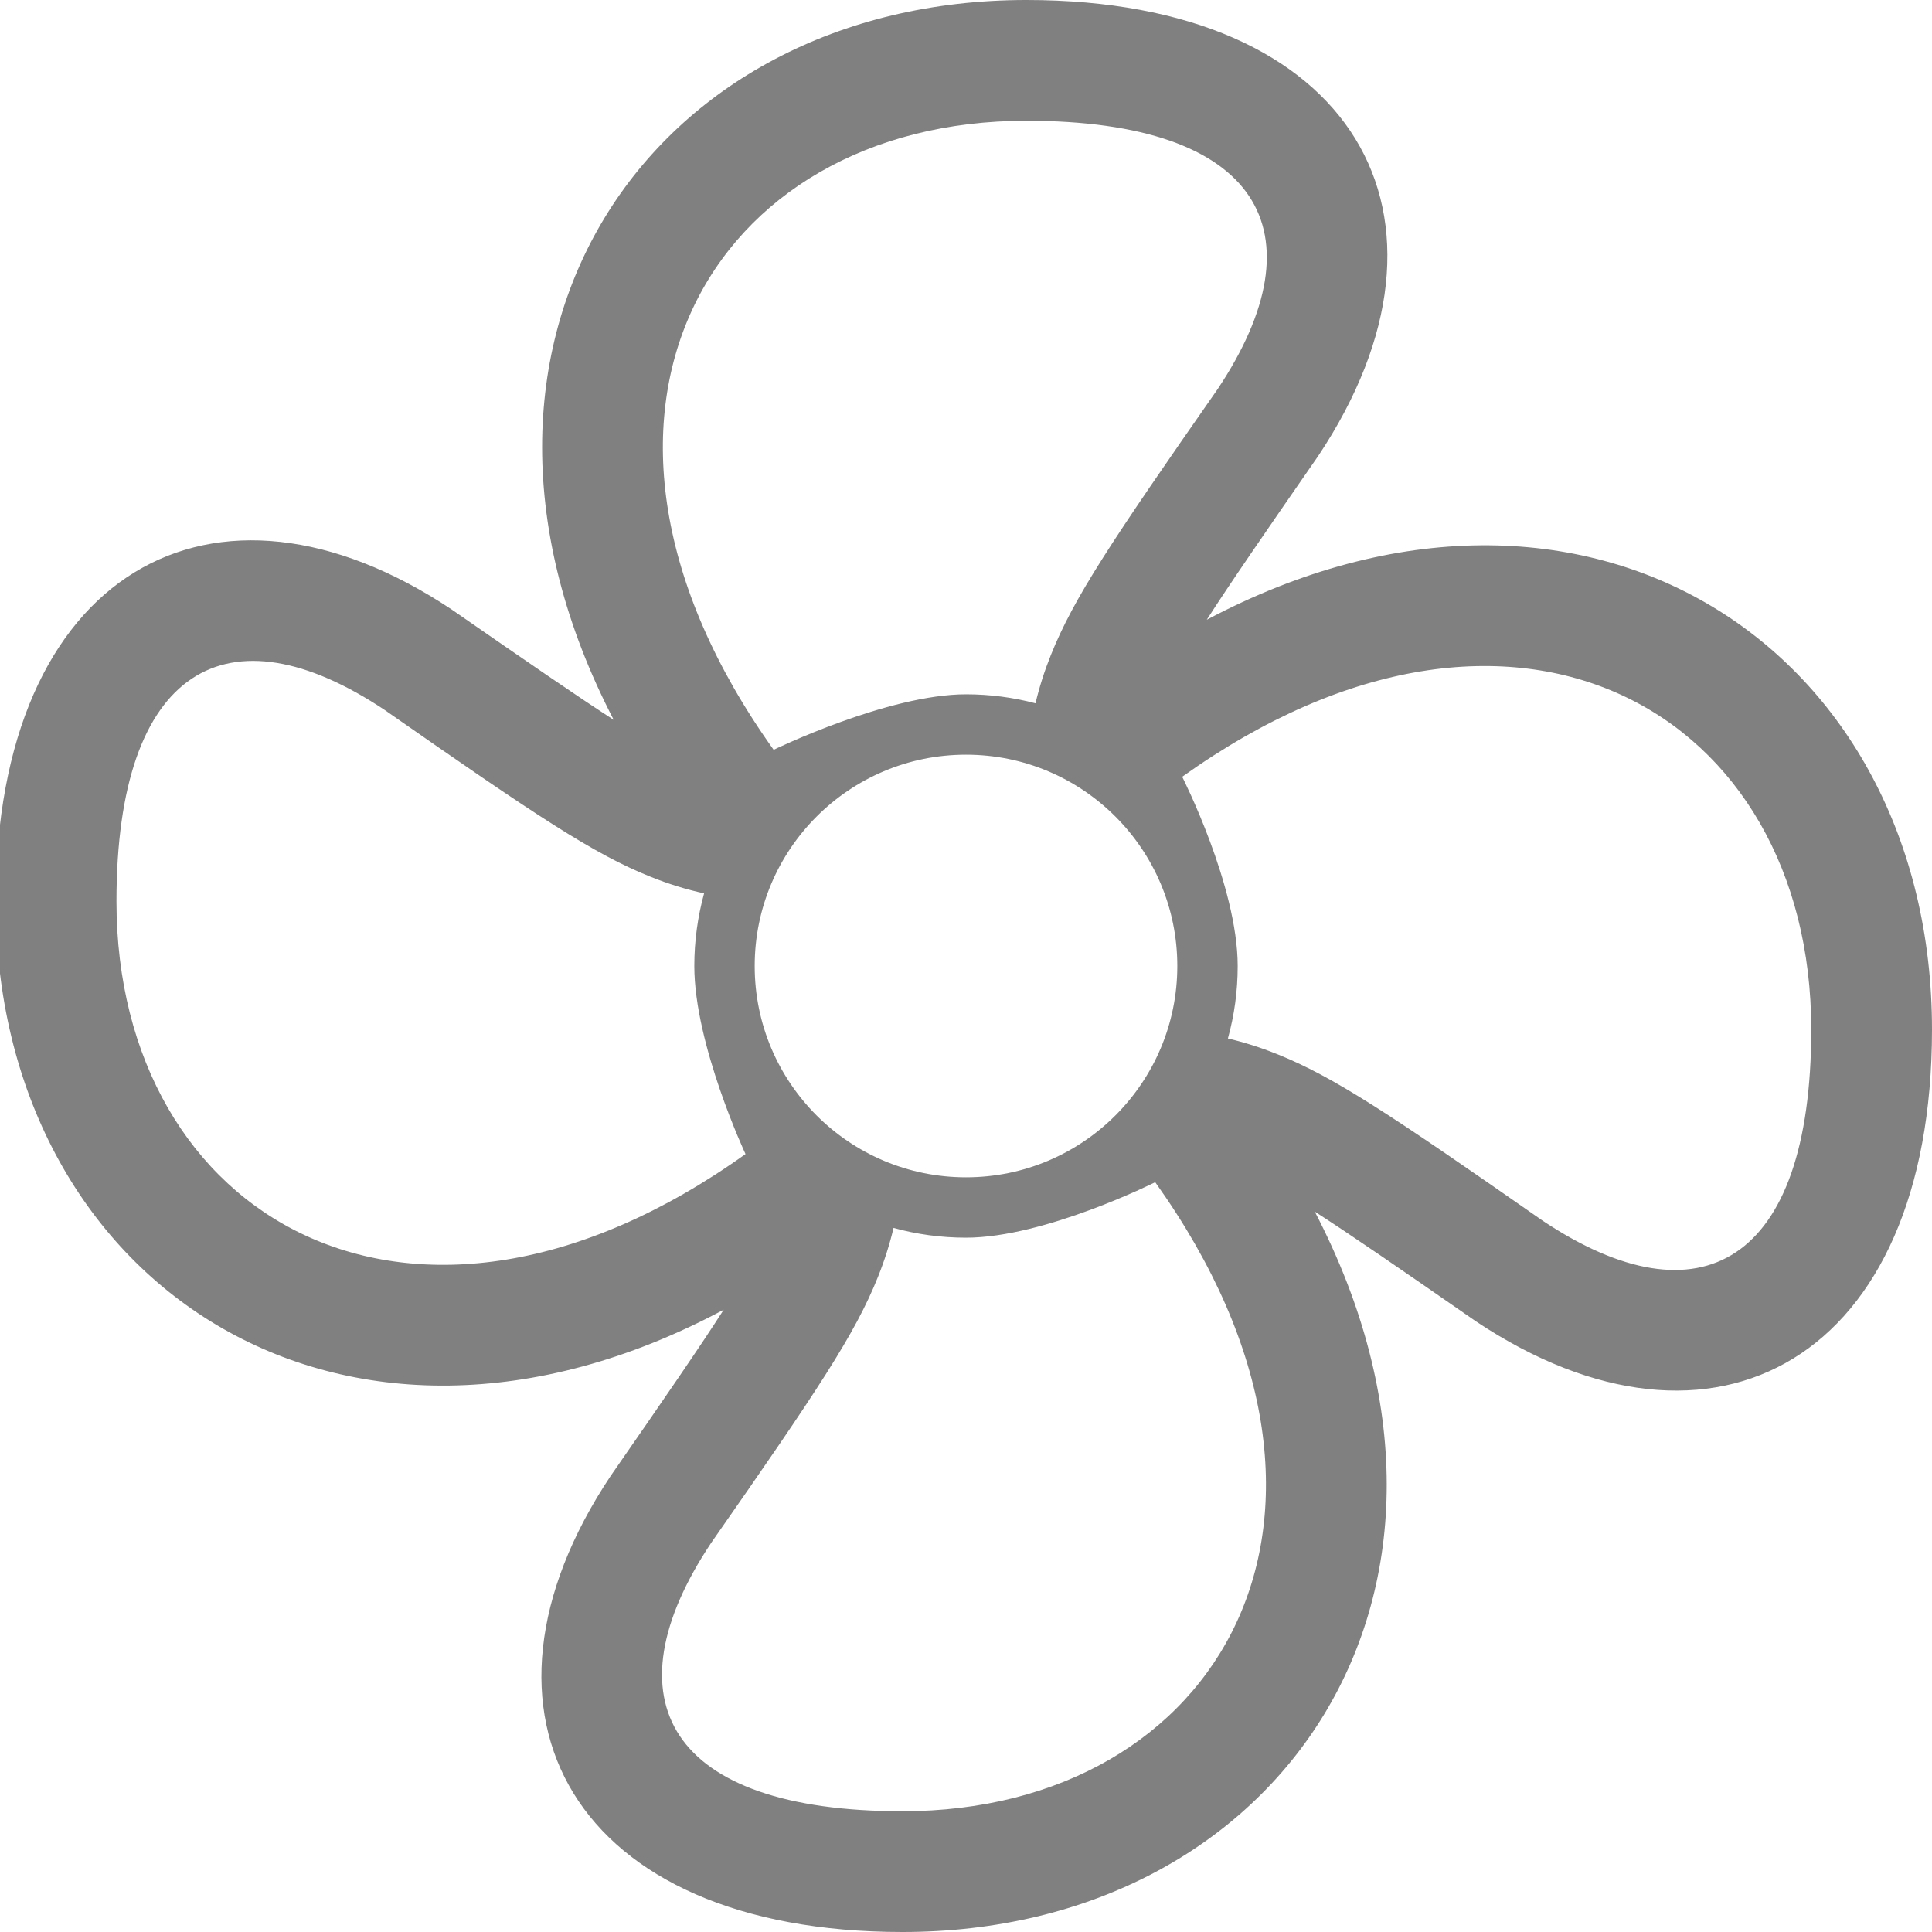
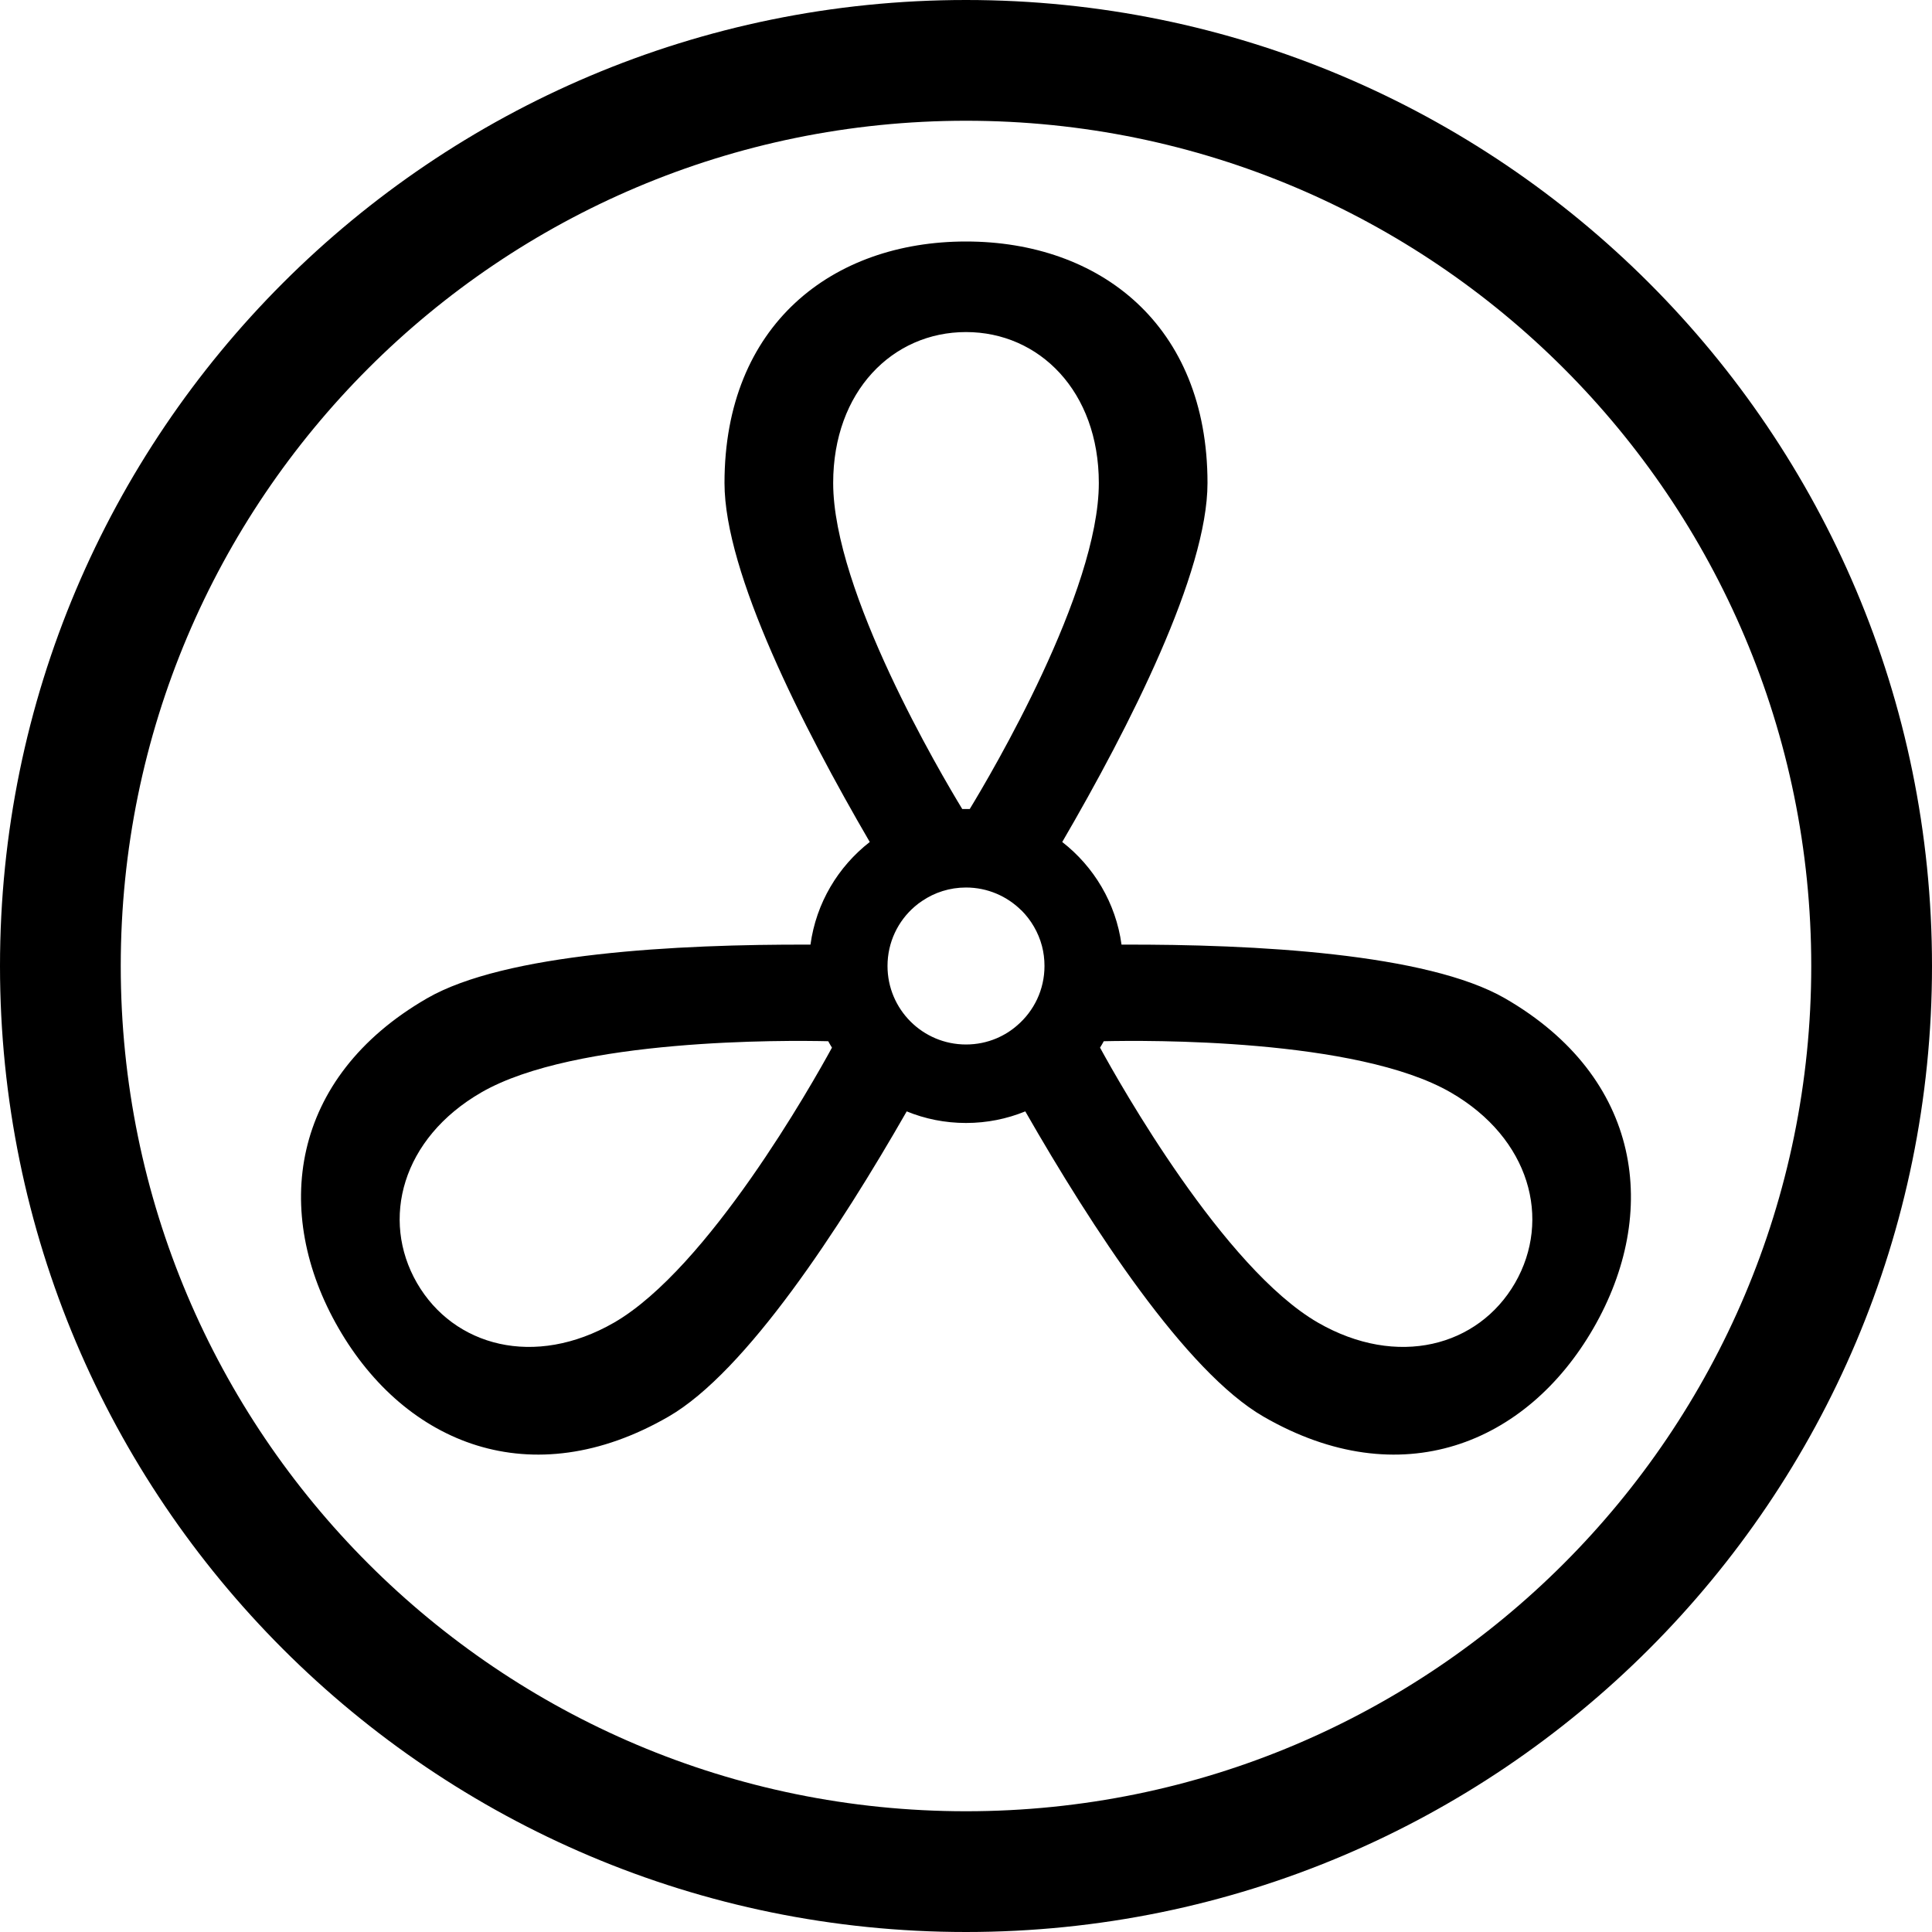
- <svg xmlns="http://www.w3.org/2000/svg" width="32px" height="32px" viewBox="0 0 32 32" version="1.1">
-   <defs />
-   <g id="flatten" stroke="none" stroke-width="1" fill="none" fill-rule="evenodd">
-     <g id="z-copy" transform="translate(-68, -36)" fill="#000000">
-       <g id="accessoryIcon" transform="translate(67, 36)" fill="grey">
-         <path d="M20.988,10.265 C21.37,9.669 21.94,8.841 22.832,7.555 C25.462,3.61 23.456,0 18,0 C11.737,0 7.91,5.649 11.165,11.923 L11.165,11.923 C10.572,11.54 9.75,10.975 8.484,10.097 C4.539,7.467 0.929,9.472 0.929,14.929 C0.929,21.237 6.66,25.074 12.987,21.693 C12.604,22.291 12.029,23.128 11.115,24.445 C8.485,28.39 10.491,32 15.947,32 C22.214,32 26.042,26.345 22.777,20.068 C23.37,20.45 24.189,21.013 25.445,21.885 C29.39,24.515 33,22.509 33,17.053 C33,10.76 27.297,6.926 20.988,10.265 L20.988,10.265 Z M20.581,12.866 C26.101,8.924 31,11.805 31,17.053 C31,20.93 29.155,21.954 26.555,20.221 C24.03,18.459 23.095,17.836 22.149,17.458 C21.88,17.35 21.612,17.265 21.338,17.2 C21.444,16.818 21.5,16.416 21.5,16 C21.5,14.673 20.581,12.866 20.581,12.866 Z M18.405,10.851 C18.783,9.905 19.406,8.97 21.168,6.445 C22.902,3.845 21.877,2 18,2 C12.753,2 9.871,6.899 13.814,12.419 C13.814,12.419 15.704,11.5 17,11.5 C17.398,11.5 17.784,11.552 18.151,11.649 C18.215,11.379 18.299,11.115 18.405,10.851 Z M11.78,14.524 C10.834,14.146 9.899,13.523 7.374,11.761 C4.774,10.027 2.929,11.052 2.929,14.929 C2.929,20.176 7.828,23.058 13.348,19.115 C13.348,19.115 12.5,17.303 12.5,16 C12.5,15.584 12.557,15.18 12.662,14.797 C12.364,14.732 12.072,14.641 11.78,14.524 Z M15.542,21.149 C15.164,22.095 14.541,23.03 12.779,25.555 C11.046,28.155 12.07,30 15.947,30 C21.195,30 24.076,25.101 20.134,19.581 C20.134,19.581 18.303,20.5 17,20.5 C16.584,20.5 16.182,20.444 15.8,20.338 C15.735,20.612 15.65,20.88 15.542,21.149 Z M17,19.5 C15.067,19.5 13.5,17.933 13.5,16 C13.5,14.067 15.067,12.5 17,12.5 C18.933,12.5 20.5,14.067 20.5,16 C20.5,17.933 18.933,19.5 17,19.5 Z" />
-       </g>
-     </g>
-   </g>
+ <svg xmlns="http://www.w3.org/2000/svg" width="1em" height="1em" viewBox="0 0 16 16" class="bi bi-fan" fill="currentColor">
+   <path fill-rule="evenodd" clip-rule="evenodd" d="M8 16C12.418 16 16 12.418 16 8C16 3.582 12.418 4.90036e-09 8 0C3.582 -4.90036e-09 4.90036e-09 3.582 0 8C-4.90036e-09 12.418 3.582 16 8 16ZM8 15C11.866 15 15 11.866 15 8C15 4.134 11.866 1 8 1C4.134 1 1 4.134 1 8C1 11.866 4.134 15 8 15ZM9.288 7.823C10.396 7.819 11.819 7.896 12.464 8.268C13.6 8.924 13.748 10.043 13.196 11C12.644 11.957 11.6 12.388 10.464 11.732C9.819 11.36 9.042 10.166 8.491 9.204C8.339 9.266 8.174 9.3 8 9.3C7.826 9.3 7.66 9.266 7.509 9.204C6.958 10.166 6.181 11.36 5.536 11.732C4.4 12.388 3.356 11.957 2.804 11C2.251 10.043 2.4 8.924 3.536 8.268C4.181 7.895 5.603 7.819 6.712 7.823C6.759 7.478 6.941 7.177 7.203 6.973C6.645 6.015 6 4.745 6 4C6 2.688 6.895 2 8 2C9.105 2 10 2.688 10 4C10 4.745 9.355 6.015 8.797 6.973C9.059 7.177 9.241 7.478 9.288 7.823ZM7.637 7.461C7.74 7.391 7.865 7.35 8 7.35C8.178 7.35 8.34 7.422 8.458 7.539C8.458 7.538 8.458 7.538 8.458 7.538C8.539 7.619 8.599 7.721 8.629 7.834C8.629 7.834 8.629 7.834 8.629 7.834C8.643 7.887 8.65 7.943 8.65 8C8.65 8.196 8.563 8.372 8.425 8.491C8.374 8.536 8.316 8.572 8.253 8.599C8.175 8.632 8.09 8.65 8 8.65C7.641 8.65 7.35 8.359 7.35 8C7.35 7.803 7.437 7.627 7.575 7.508C7.595 7.491 7.615 7.475 7.637 7.461ZM8.031 6.7C8.208 6.409 9.1 4.9 9.1 4C9.1 3.241 8.607 2.75 8 2.75C7.392 2.75 6.9 3.241 6.9 4C6.9 4.9 7.792 6.409 7.969 6.7C7.979 6.7 7.99 6.7 8 6.7C8.01 6.7 8.02 6.7 8.031 6.7ZM6.859 8.623C6.869 8.641 6.879 8.659 6.89 8.676C6.726 8.977 5.865 10.502 5.086 10.953C4.428 11.332 3.757 11.151 3.453 10.625C3.15 10.099 3.328 9.427 3.986 9.047C4.765 8.597 6.517 8.615 6.859 8.623ZM9.11 8.676C9.274 8.977 10.134 10.502 10.914 10.953C11.572 11.332 12.243 11.151 12.547 10.625C12.85 10.099 12.672 9.427 12.014 9.047C11.235 8.597 9.483 8.615 9.141 8.623C9.131 8.641 9.121 8.659 9.11 8.676Z" />
</svg>
